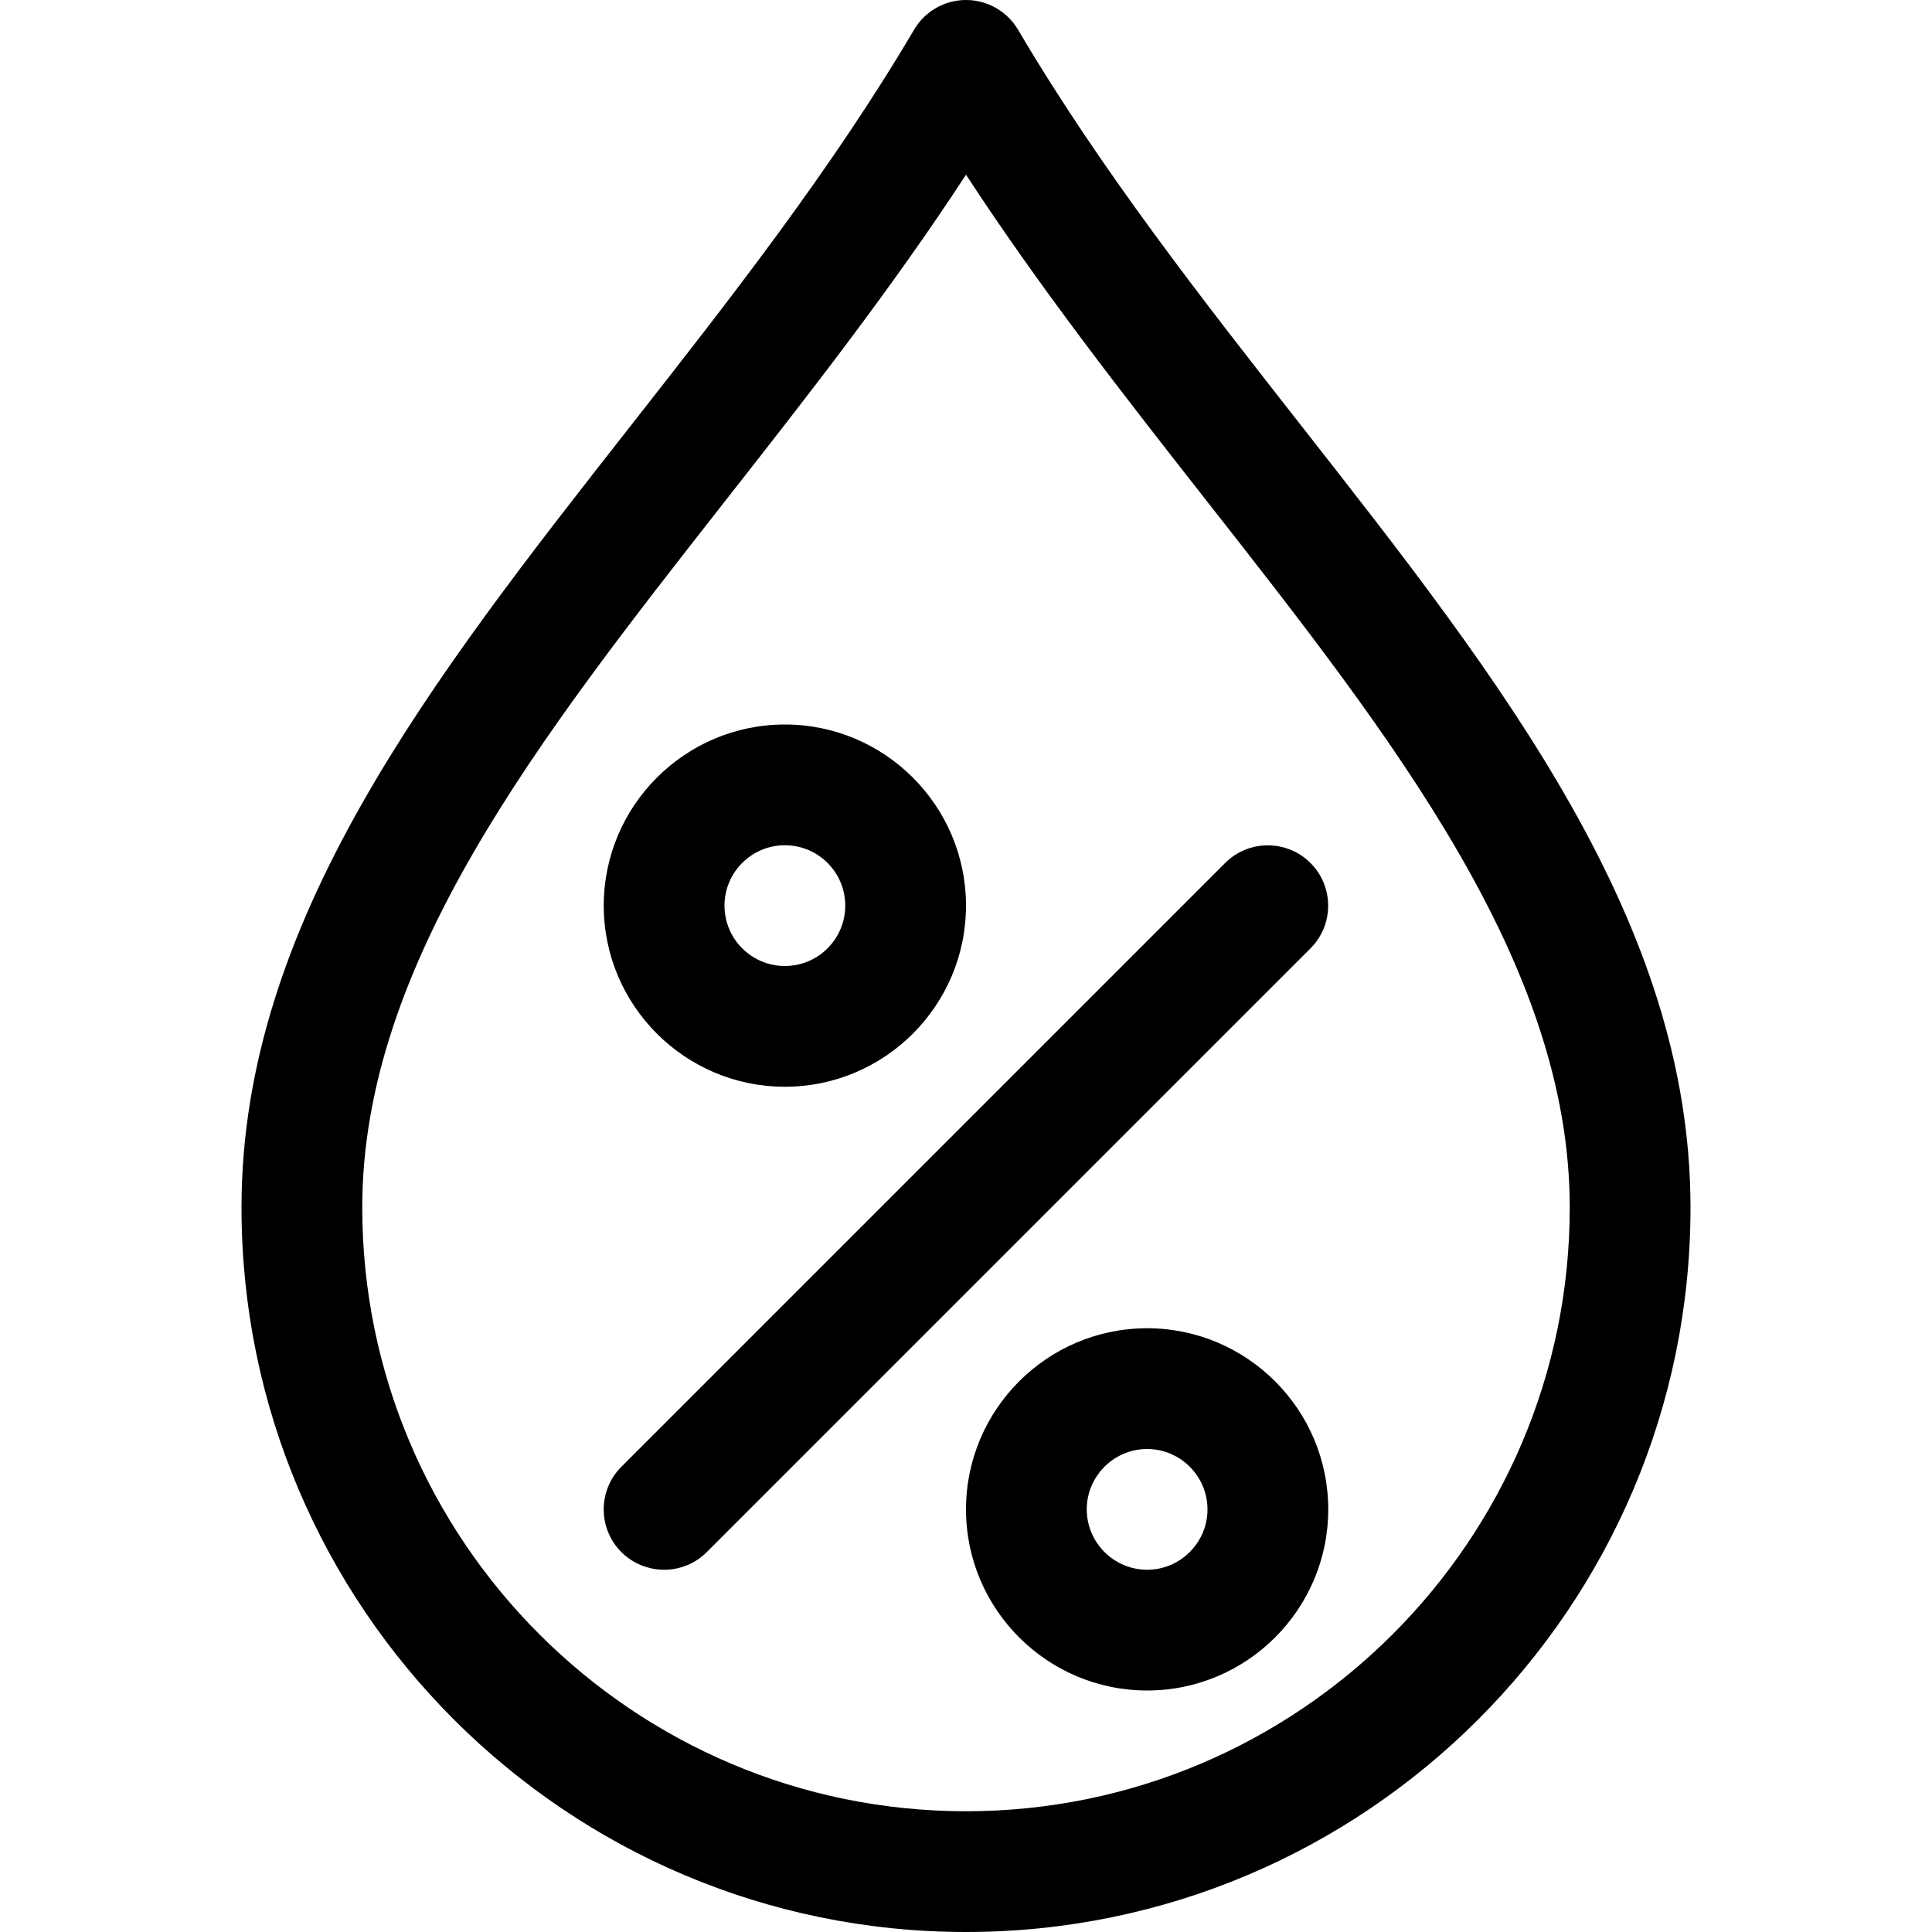
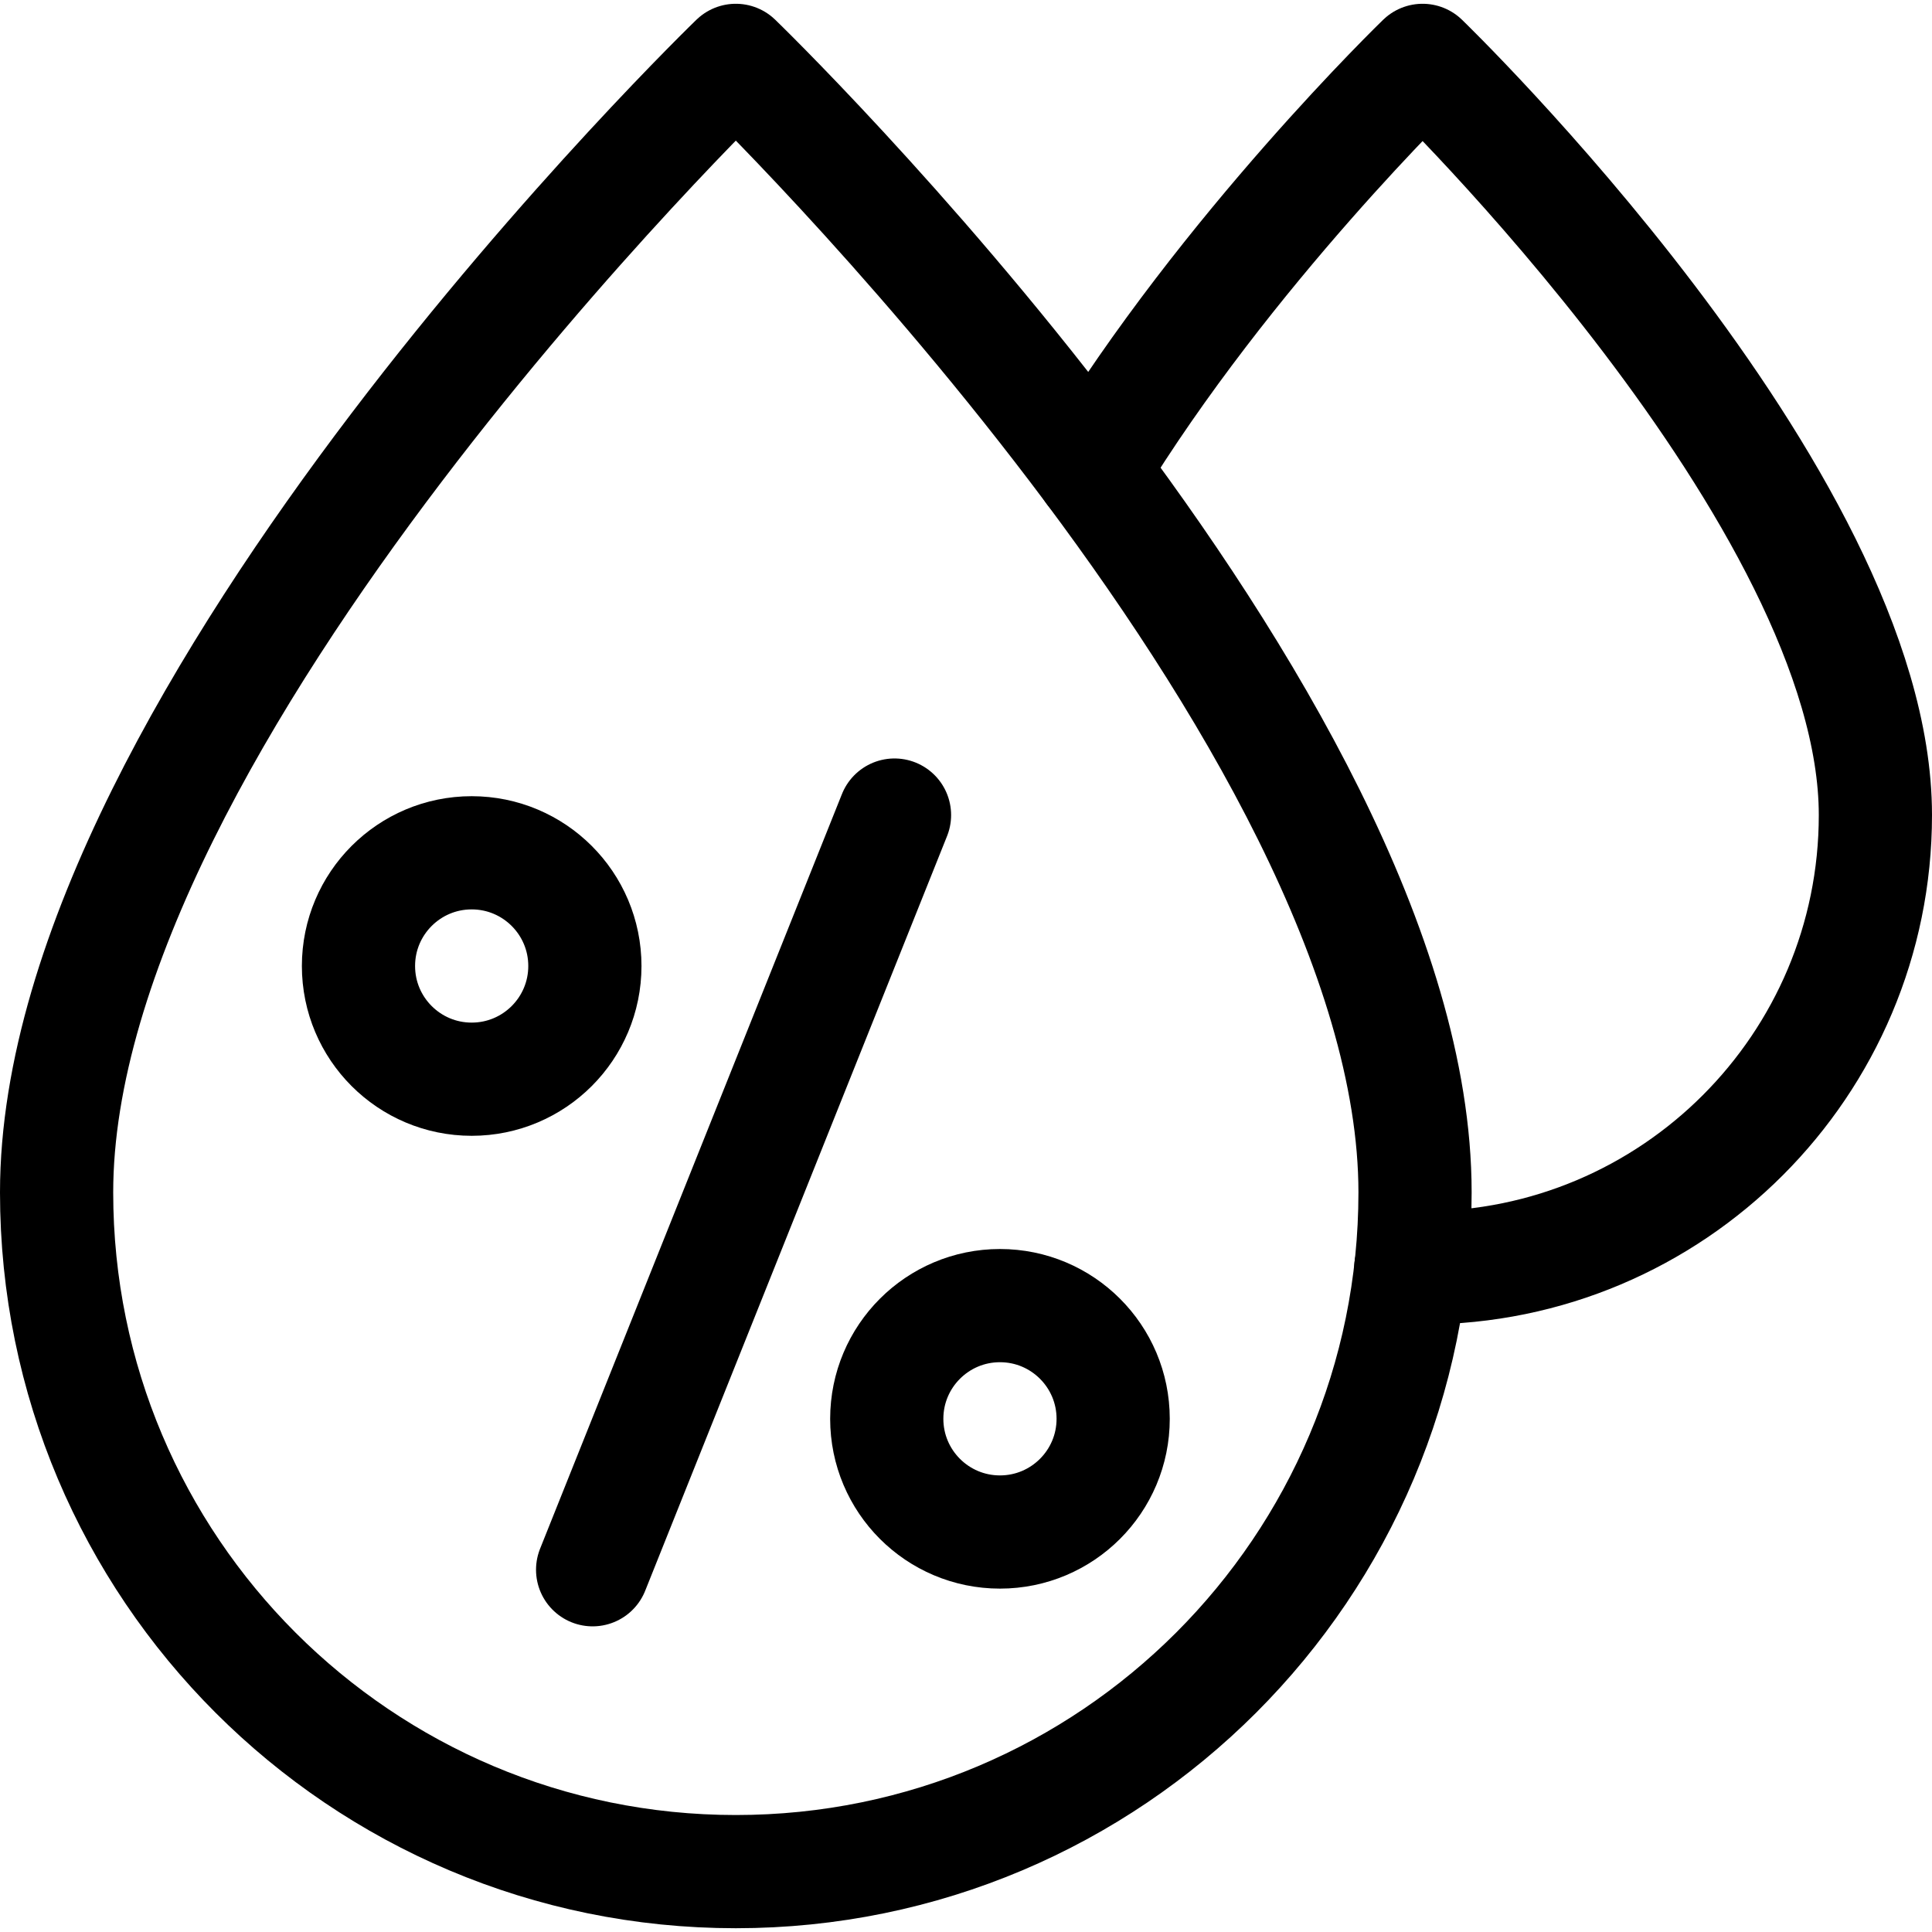
- <svg xmlns="http://www.w3.org/2000/svg" version="1.1" id="Capa_1" x="0px" y="0px" viewBox="0 0 512 512" style="enable-background:new 0 0 512 512;" xml:space="preserve">
-   <g>
-     <g>
-       <path d="M344.864,112.832c-26.176-33.408-53.248-67.904-75.072-104.96C266.912,3.008,261.664,0,256,0s-10.912,3.008-13.76,7.872    c-21.824,37.024-48.896,71.552-75.072,104.928C114.112,180.448,64,244.352,64,320c0,105.888,86.112,192,192,192    s192-86.112,192-192C448,244.384,397.92,180.48,344.864,112.832z M256,480c-88.224,0-160-71.776-160-160    c0-64.608,46.784-124.256,96.352-187.456c21.632-27.584,43.84-55.904,63.648-86.24c19.808,30.336,42.016,58.688,63.648,86.272    C369.216,195.744,416,255.424,416,320C416,408.224,344.224,480,256,480z" />
+ <svg xmlns="http://www.w3.org/2000/svg" version="1.1" id="svg3471" xml:space="preserve" width="682.667" height="682.667" viewBox="0 0 682.667 682.667">
+   <defs id="defs3475">
+     <clipPath clipPathUnits="userSpaceOnUse" id="clipPath3485">
+       <path d="M 0,512 H 512 V 0 H 0 Z" id="path3483" />
+     </clipPath>
+   </defs>
+   <g id="g3477" transform="matrix(1.333333,0,0,-1.333333,0,682.6667)">
+     <g id="g3479">
+       <g id="g3481" clip-path="url(#clipPath3485)">
+         <g id="g3487" transform="translate(289.4336,387.3887)">
+           <path d="m 0,0 c 35.54,58.337 87.566,108.611 87.566,108.611 0,0 120,-115.948 120,-200 0,-66.274 -53.725,-120 -120,-120 -1.039,0 -2.074,0.014 -3.107,0.039" style="fill:none;stroke:#000000;stroke-width:30;stroke-linecap:round;stroke-linejoin:round;stroke-miterlimit:10;stroke-dasharray:none;stroke-opacity:1" id="path3489" />
+         </g>
+         <g id="g3491" transform="translate(157.0527,96)">
+           <path d="M 0,0 80,200" style="fill:none;stroke:#000000;stroke-width:30;stroke-linecap:round;stroke-linejoin:round;stroke-miterlimit:10;stroke-dasharray:none;stroke-opacity:1" id="path3493" />
+         </g>
+         <g id="g3495" transform="translate(295,136)">
+           <path d="m 0,0 c 0,-16.568 -13.432,-30 -30,-30 -16.568,0 -30,13.432 -30,30 0,16.568 13.432,30 30,30 C -13.432,30 0,16.568 0,0 Z" style="fill:none;stroke:#000000;stroke-width:30;stroke-linecap:round;stroke-linejoin:round;stroke-miterlimit:10;stroke-dasharray:none;stroke-opacity:1" id="path3497" />
+         </g>
+         <g id="g3499" transform="translate(125,286)">
+           <path d="m 0,0 c -16.568,0 -30,-13.432 -30,-30 0,-16.568 13.432,-30 30,-30 16.568,0 30,13.432 30,30 C 30,-13.432 16.568,0 0,0 Z" style="fill:none;stroke:#000000;stroke-width:30;stroke-linecap:round;stroke-linejoin:round;stroke-miterlimit:10;stroke-dasharray:none;stroke-opacity:1" id="path3501" />
+         </g>
+         <g id="g3503" transform="translate(375,196)">
+           <path d="m 0,0 c 0,-99.411 -80.589,-180 -180,-180 -99.411,0 -180,80.589 -180,180 0,126.078 180,300 180,300 C -180,300 0,126.078 0,0 Z" style="fill:none;stroke:#000000;stroke-width:30;stroke-linecap:round;stroke-linejoin:round;stroke-miterlimit:10;stroke-dasharray:none;stroke-opacity:1" id="path3505" />
+         </g>
+       </g>
    </g>
  </g>
-   <g>
-     <g>
-       <path d="M208,192c-26.464,0-48,21.536-48,48s21.536,48,48,48s48-21.536,48-48S234.464,192,208,192z M208,256    c-8.832,0-16-7.168-16-16c0-8.832,7.168-16,16-16c8.832,0,16,7.168,16,16C224,248.832,216.832,256,208,256z" />
-     </g>
-   </g>
-   <g>
-     <g>
-       <path d="M304,352c-26.464,0-48,21.536-48,48s21.536,48,48,48s48-21.536,48-48S330.464,352,304,352z M304,416c-8.8,0-16-7.2-16-16    s7.2-16,16-16s16,7.2,16,16S312.8,416,304,416z" />
-     </g>
-   </g>
-   <g>
-     <g>
-       <path d="M347.296,228.704c-6.24-6.24-16.384-6.24-22.624,0l-160,160c-6.24,6.24-6.24,16.384,0,22.624    C167.808,414.432,171.904,416,176,416s8.192-1.568,11.296-4.672l160-160C353.536,245.088,353.536,234.944,347.296,228.704z" />
-     </g>
-   </g>
-   <g>
- </g>
-   <g>
- </g>
-   <g>
- </g>
-   <g>
- </g>
-   <g>
- </g>
-   <g>
- </g>
-   <g>
- </g>
-   <g>
- </g>
-   <g>
- </g>
-   <g>
- </g>
-   <g>
- </g>
-   <g>
- </g>
-   <g>
- </g>
-   <g>
- </g>
-   <g>
- </g>
</svg>
